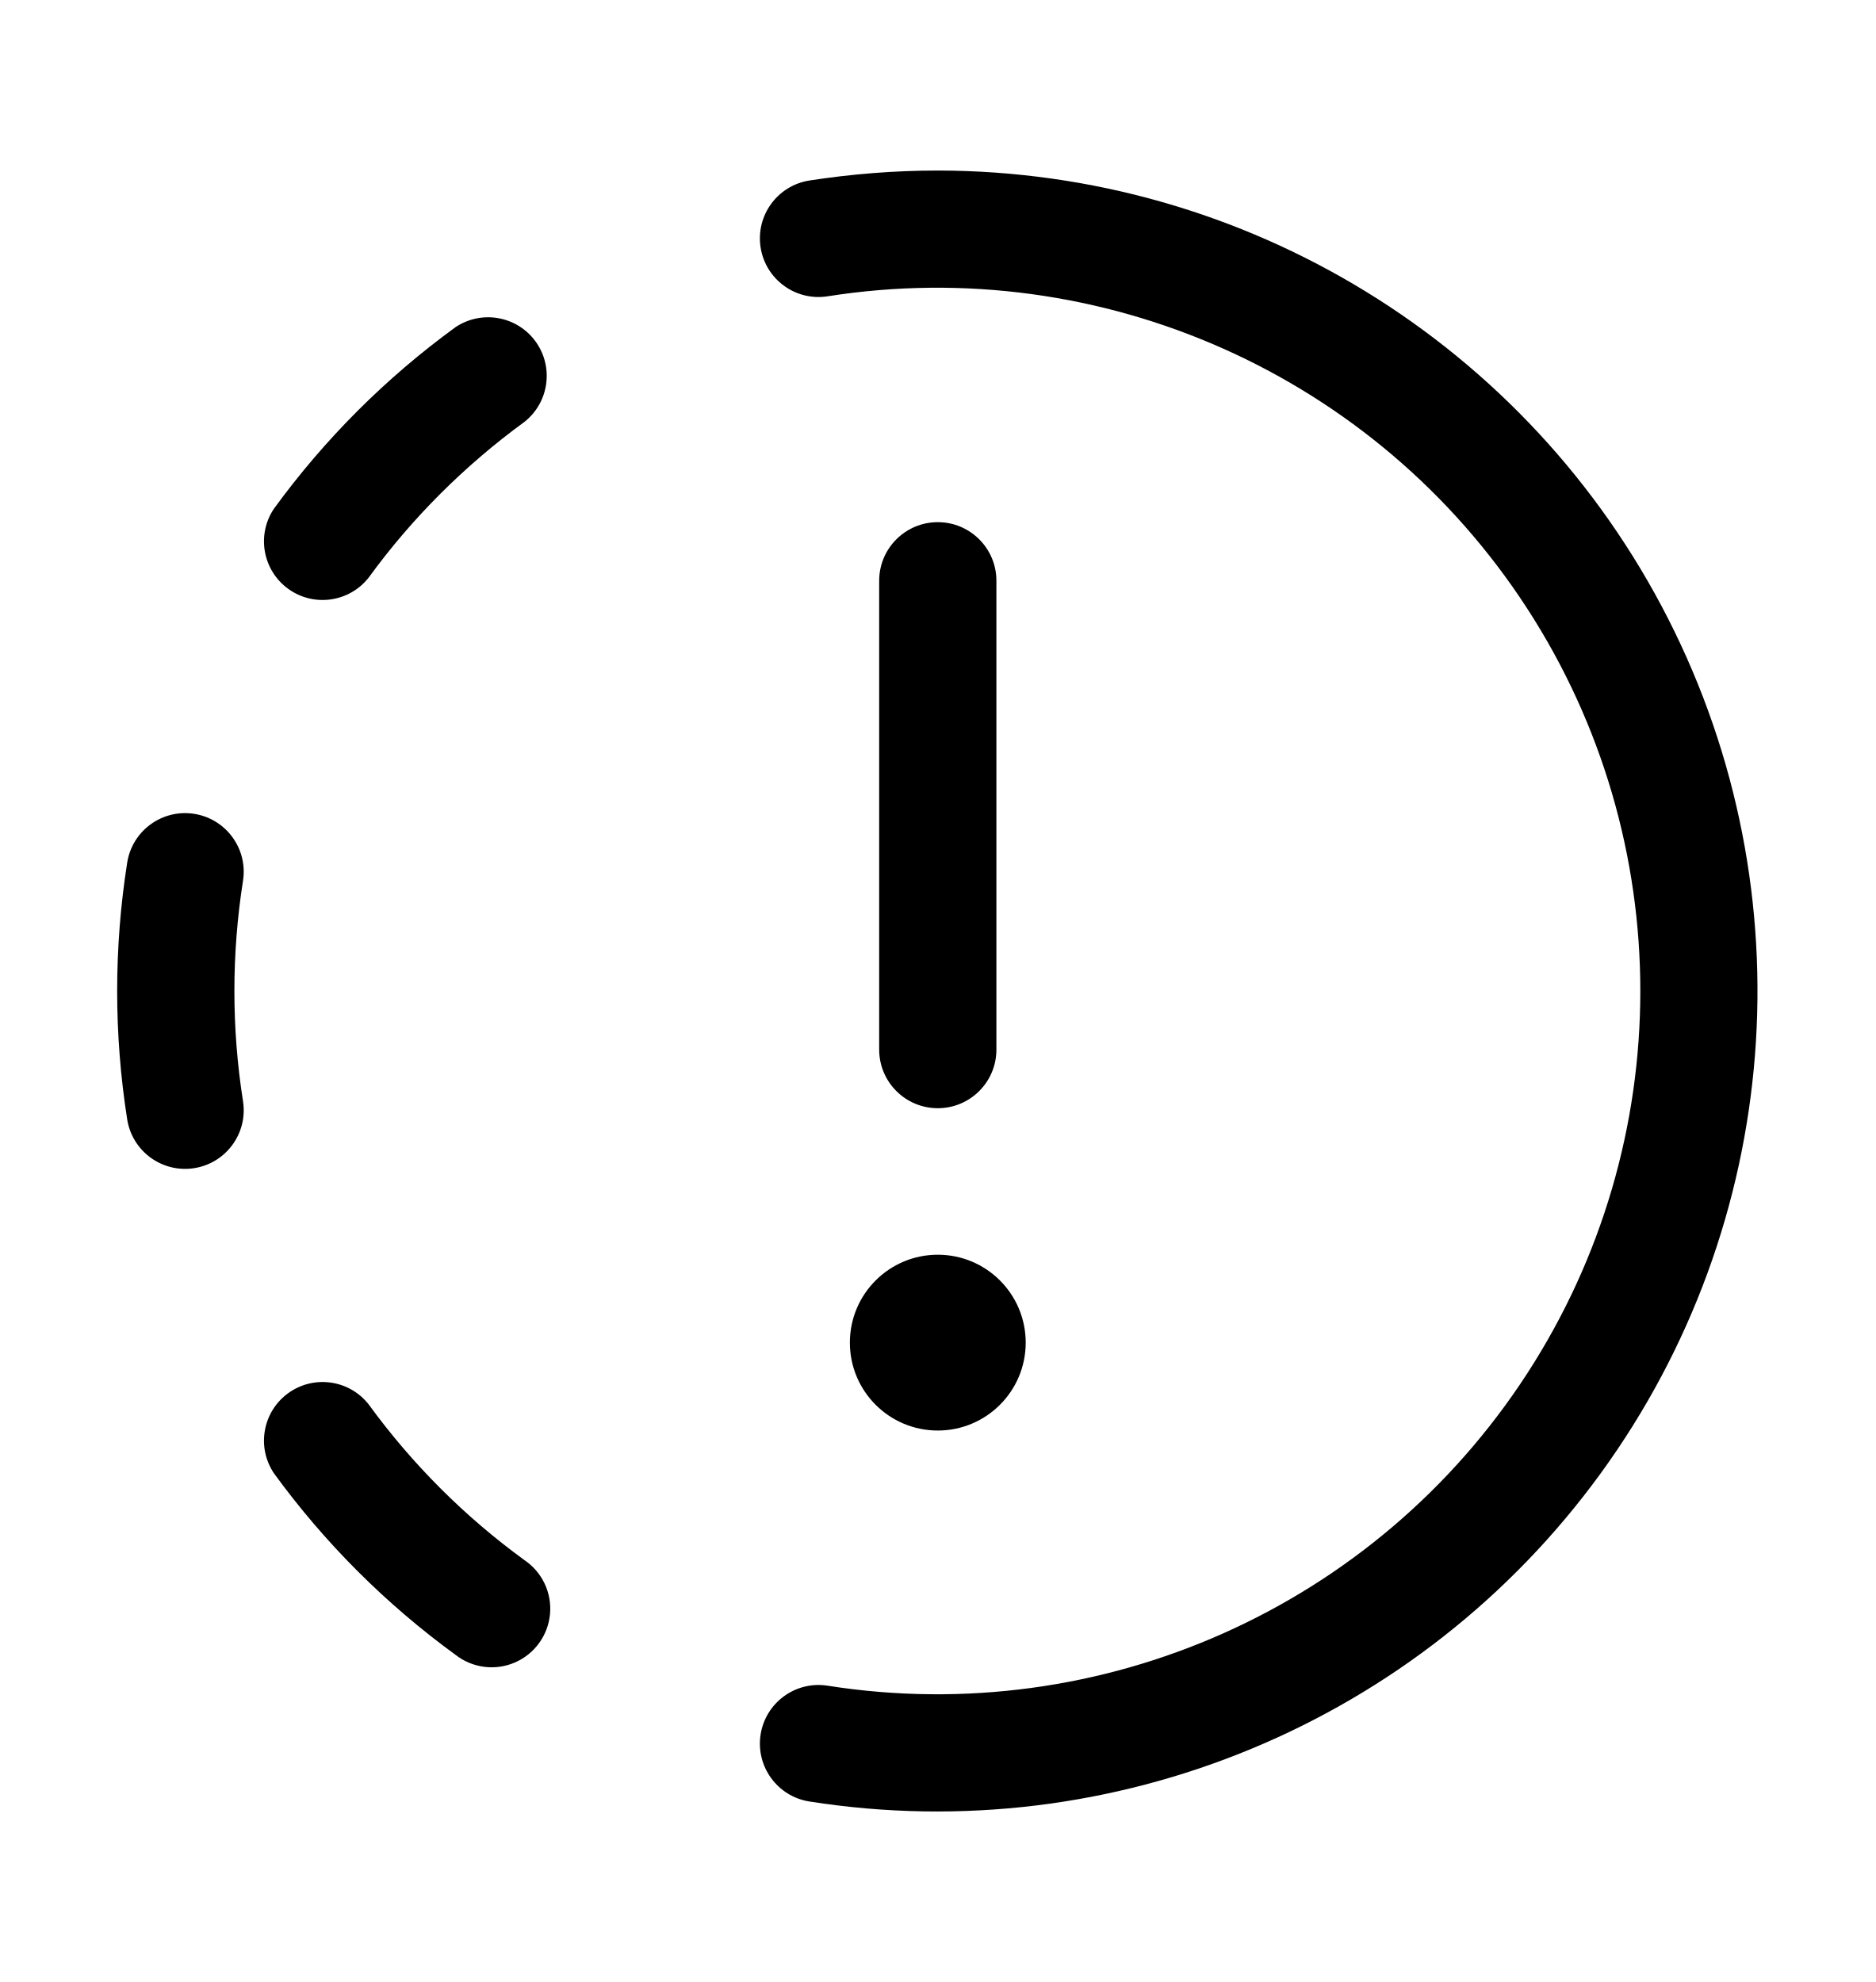
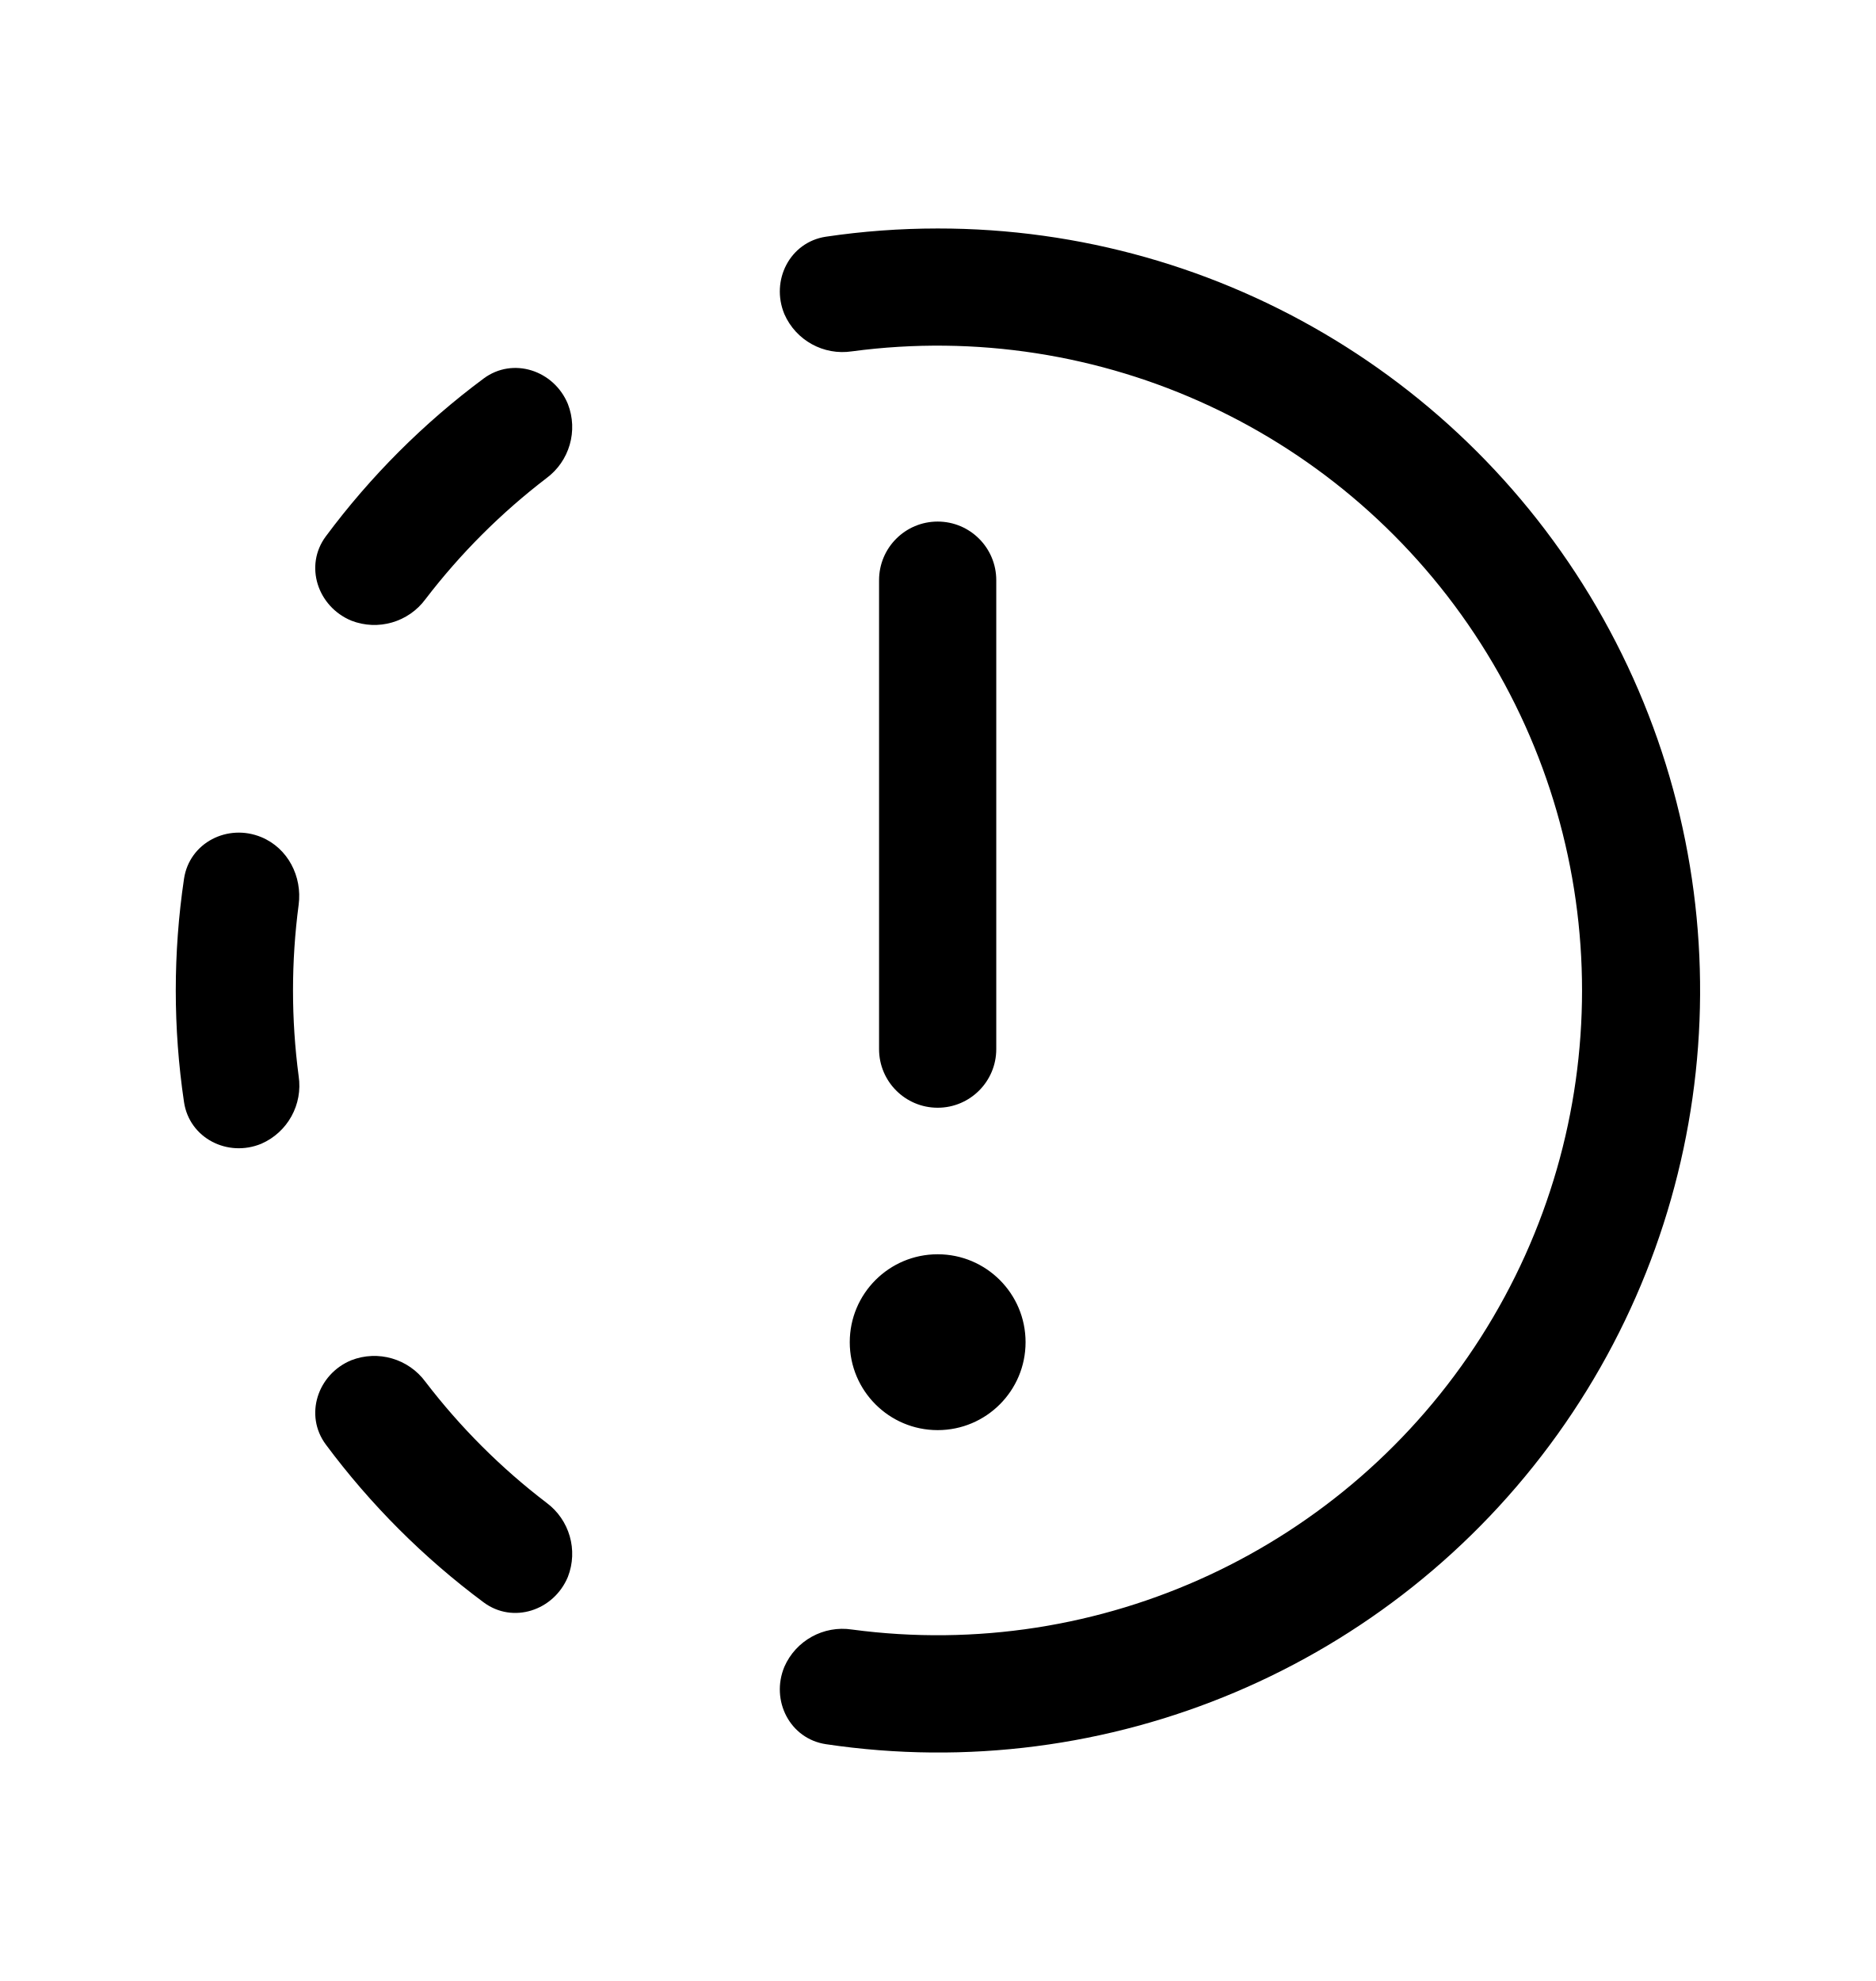
<svg xmlns="http://www.w3.org/2000/svg">
  <symbol id="icon" fill="none" viewBox="0 0 16 16">
-     <path fill="currentColor" fill-rule="evenodd" d="M8 1c-.372 0-.738.03-1.095.085a.5.5 0 0 0 .155.988 6 6 0 1 1 0 11.854.5.5 0 0 0-.155.988A7 7 0 1 0 8 1ZM4.473 3.145a.5.5 0 0 0-.588-.808 7.037 7.037 0 0 0-1.548 1.548.5.5 0 0 0 .808.588c.37-.509.82-.957 1.328-1.328Zm-2.4 3.915a.5.5 0 0 0-.988-.155 7.05 7.05 0 0 0 0 2.19.5.5 0 0 0 .988-.155 6.049 6.049 0 0 1 0-1.88Zm1.072 4.467a.5.5 0 0 0-.808.588 7.036 7.036 0 0 0 1.548 1.548.5.5 0 1 0 .588-.808 6.035 6.035 0 0 1-1.328-1.328ZM8.75 11a.75.75 0 1 1-1.5 0 .75.75 0 0 1 1.5 0ZM8.5 4.5a.5.5 0 0 0-1 0v4a.5.5 0 0 0 1 0v-4Z" clip-rule="evenodd" />
+     <path fill="currentColor" d="M8 1.5a6.5 6.5 0 1 1-.953 12.929c-.308-.046-.474-.373-.355-.66a.541.541 0 0 1 .577-.318 5.5 5.5 0 1 0 0-10.903.541.541 0 0 1-.577-.318c-.119-.287.047-.614.355-.66.31-.046.63-.07.953-.07Zm-5.003 9.654a.542.542 0 0 1 .633.184c.297.388.644.735 1.032 1.031a.542.542 0 0 1 .183.633c-.12.288-.469.403-.719.217a6.537 6.537 0 0 1-1.346-1.346c-.186-.25-.071-.6.217-.719ZM8 10.25a.75.75 0 1 1 0 1.5.75.75 0 0 1 0-1.5ZM1.57 7.047c.046-.308.373-.474.66-.355.226.094.35.335.318.577a5.579 5.579 0 0 0 0 1.461.541.541 0 0 1-.318.577c-.287.119-.614-.047-.66-.355a6.483 6.483 0 0 1 0-1.905ZM8 4a.5.5 0 0 1 .5.5v4a.5.5 0 0 1-1 0v-4A.5.5 0 0 1 8 4ZM4.126 2.78c.25-.186.6-.071.719.217a.542.542 0 0 1-.183.633A5.535 5.535 0 0 0 3.63 4.662a.542.542 0 0 1-.633.183c-.288-.12-.403-.469-.217-.719A6.53 6.53 0 0 1 4.126 2.78Z" />
  </symbol>
  <symbol id="icon-large" fill="none" viewBox="0 0 24 24">
-     <path fill="currentColor" fill-rule="evenodd" d="M12 2c-.353 0-.701.018-1.045.054a.5.5 0 1 0 .103.995 9 9 0 1 1 0 17.903.5.5 0 1 0-.103.994c.344.036.692.054 1.045.054 5.523 0 10-4.477 10-10S17.523 2 12 2ZM8.339 3.776a.5.5 0 1 0-.408-.913 9.99 9.99 0 0 0-1.81 1.046.5.5 0 0 0 .589.809 8.99 8.99 0 0 1 1.629-.942ZM4.718 6.71a.5.5 0 0 0-.809-.588 9.99 9.99 0 0 0-1.046 1.81.5.5 0 0 0 .913.407 8.99 8.99 0 0 1 .942-1.63Zm-1.67 4.348a.5.5 0 1 0-.994-.103 10.11 10.11 0 0 0 0 2.09.5.5 0 1 0 .995-.103 9.108 9.108 0 0 1 0-1.884Zm.728 4.603a.5.5 0 1 0-.913.408 9.994 9.994 0 0 0 1.046 1.81.5.5 0 0 0 .809-.589 8.992 8.992 0 0 1-.942-1.629Zm2.934 3.621a.5.5 0 0 0-.588.808 9.99 9.99 0 0 0 1.81 1.047.5.5 0 0 0 .407-.913 8.984 8.984 0 0 1-1.63-.942Zm6.04-2.532a.75.75 0 1 1-1.5 0 .75.75 0 0 1 1.5 0ZM12.5 7a.5.5 0 0 0-1 0v6.5a.5.5 0 0 0 1 0V7Z" clip-rule="evenodd" />
+     <path fill="currentColor" fill-rule="evenodd" d="M12 21c-.318 0-.632-.017-.941-.049a.5.5 0 0 0-.104.995c.344.036.692.054 1.045.054 5.523 0 10-4.477 10-10S17.523 2 12 2c-.353 0-.701.018-1.045.054a.5.5 0 0 0 .104.995A9 9 0 1 1 12 21Zm-5.29-1.718a.5.5 0 0 0-.589.809c.562.409 1.169.76 1.81 1.047a.5.5 0 0 0 .408-.913 8.988 8.988 0 0 1-1.629-.943Zm-2.935-3.62a.5.5 0 0 0-.913.406 9.996 9.996 0 0 0 1.047 1.81.5.5 0 0 0 .809-.588 8.993 8.993 0 0 1-.943-1.629Zm-1.721-4.707a10.112 10.112 0 0 0 0 2.09.5.5 0 0 0 .995-.104 9.108 9.108 0 0 1 0-1.882.5.5 0 0 0-.995-.104Zm2.554-4.943a.5.5 0 0 0-.699.11 9.996 9.996 0 0 0-1.047 1.81.5.5 0 0 0 .913.407 8.995 8.995 0 0 1 .943-1.629.5.5 0 0 0-.11-.698Zm3.984-2.897a.5.5 0 0 0-.66-.253 9.996 9.996 0 0 0-1.81 1.047.5.5 0 0 0 .588.809 8.995 8.995 0 0 1 1.629-.943.5.5 0 0 0 .253-.66ZM12.75 16.75a.75.75 0 1 1-1.5 0 .75.75 0 0 1 1.5 0ZM11.5 7v6.5a.5.5 0 0 0 1 0V7a.5.5 0 0 0-1 0Z" clip-rule="evenodd" />
  </symbol>
  <use href="#icon" />
</svg>
